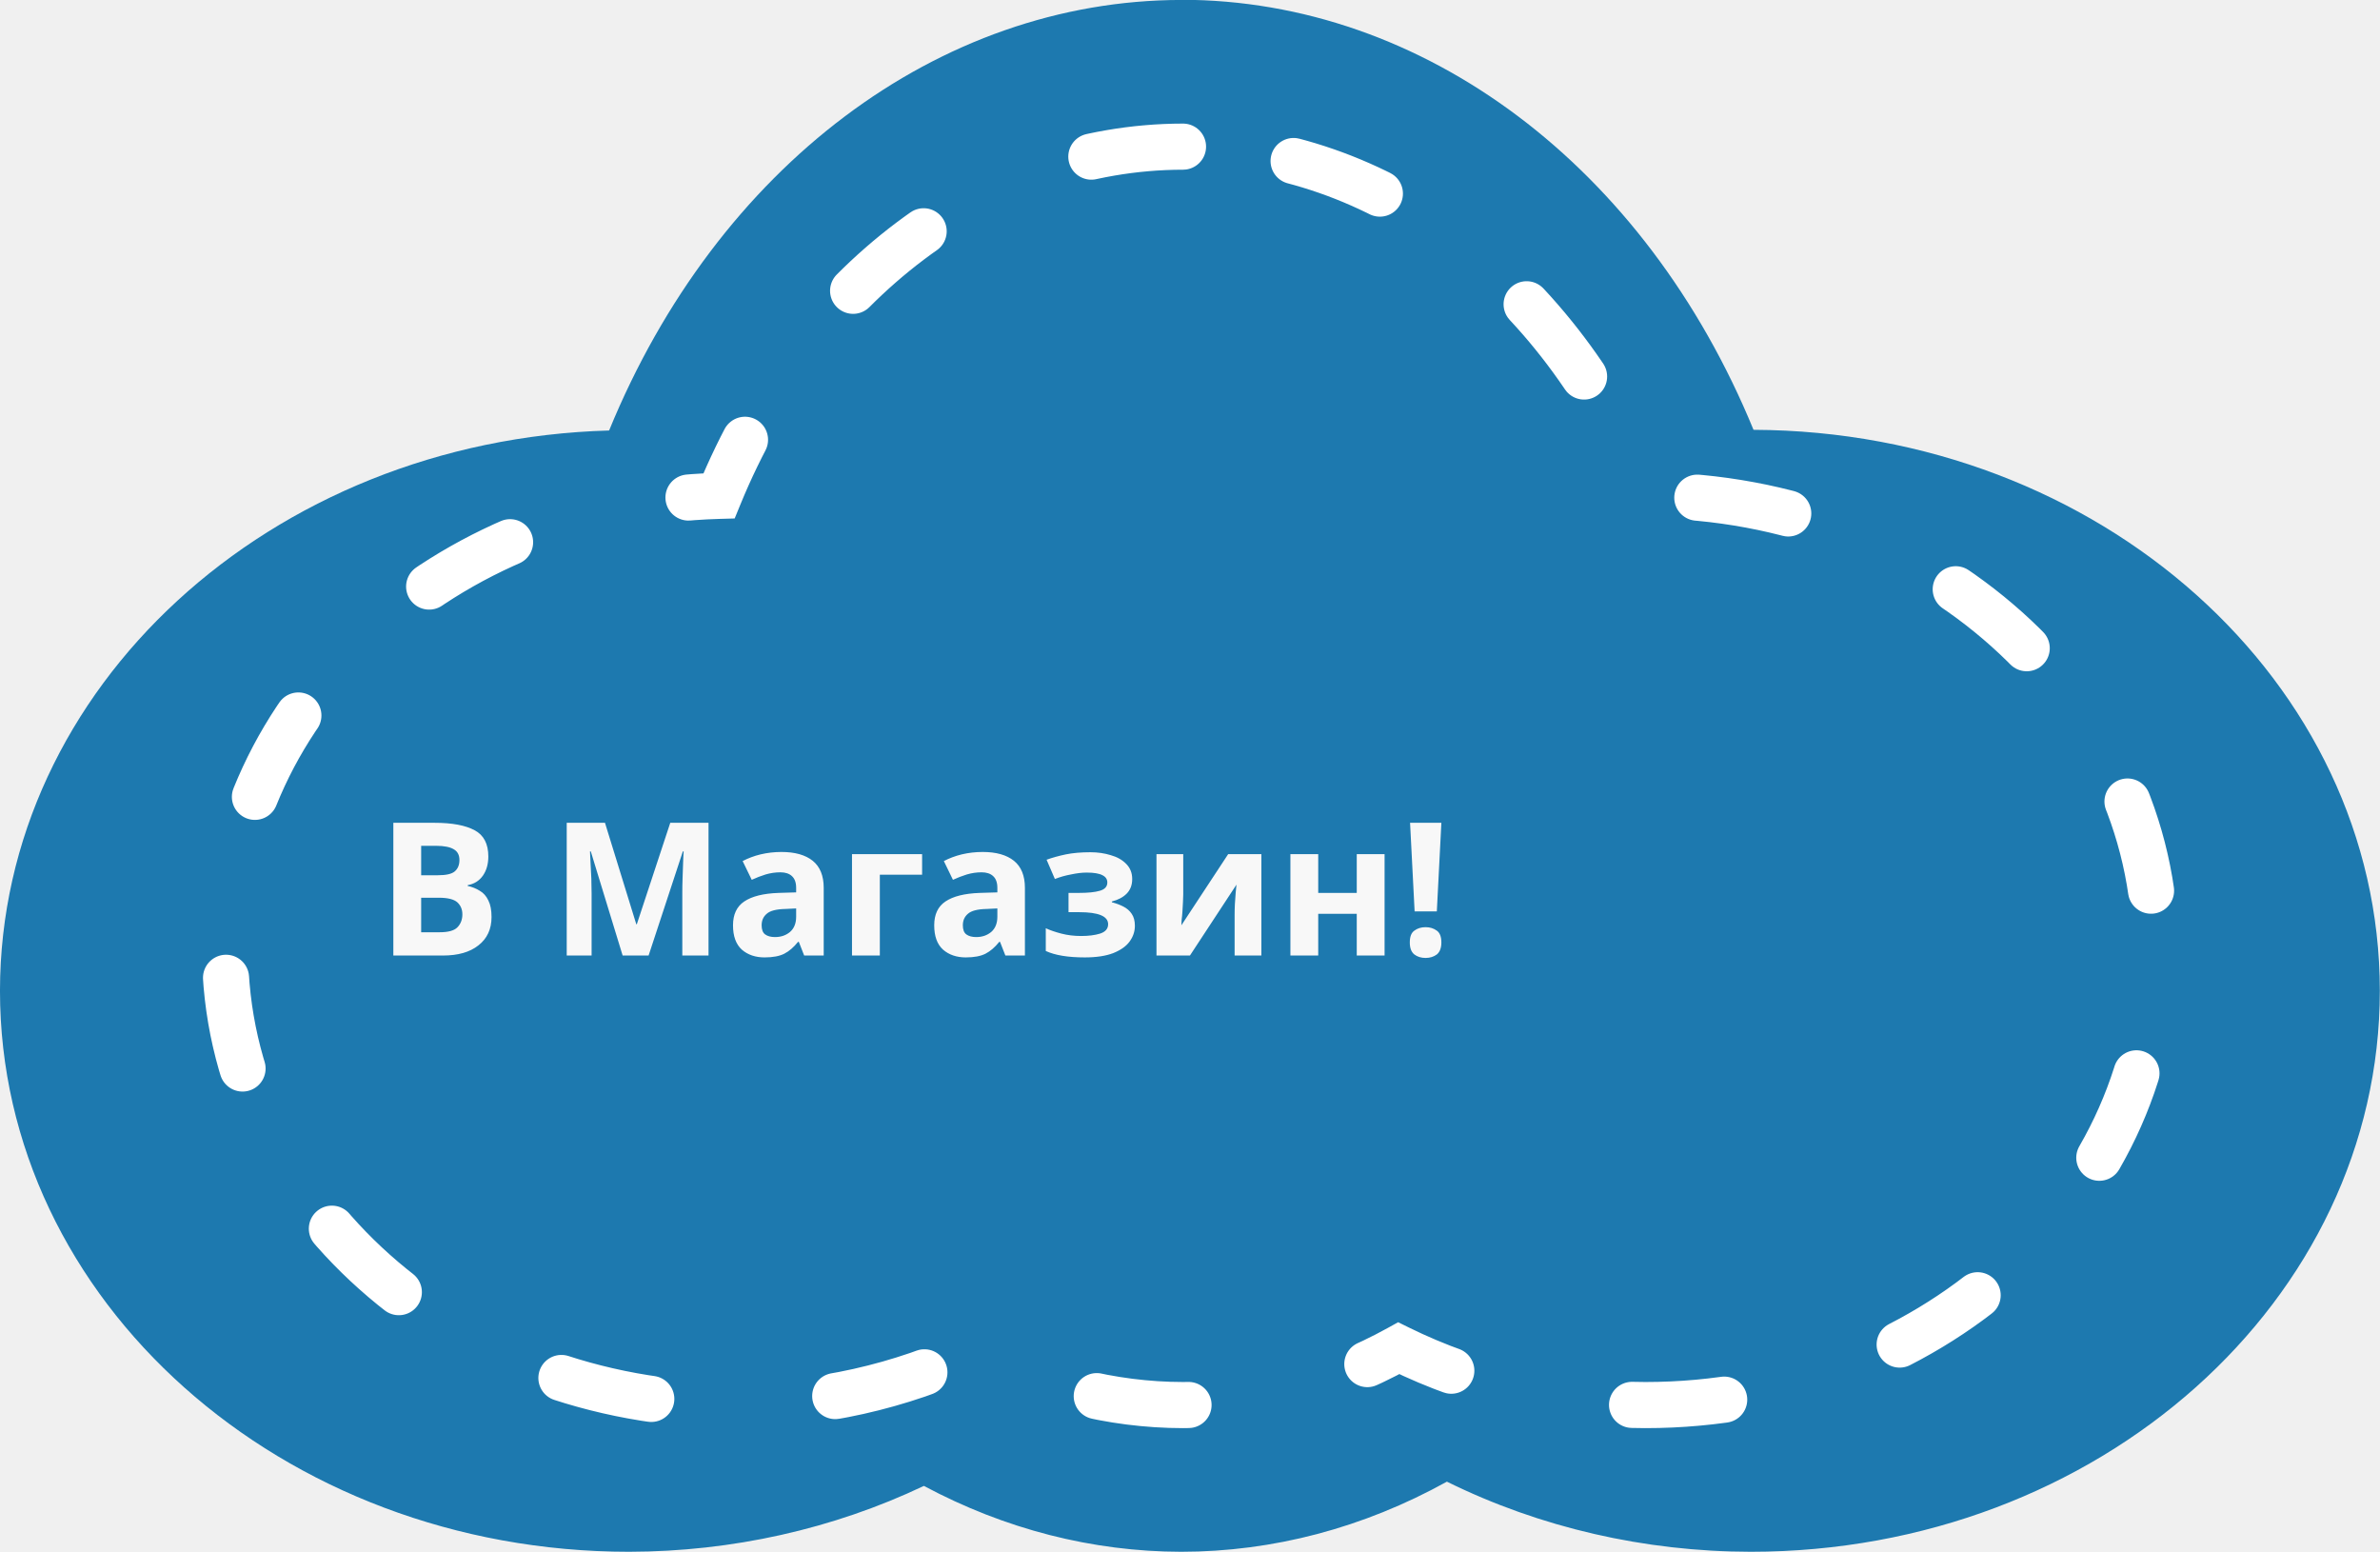
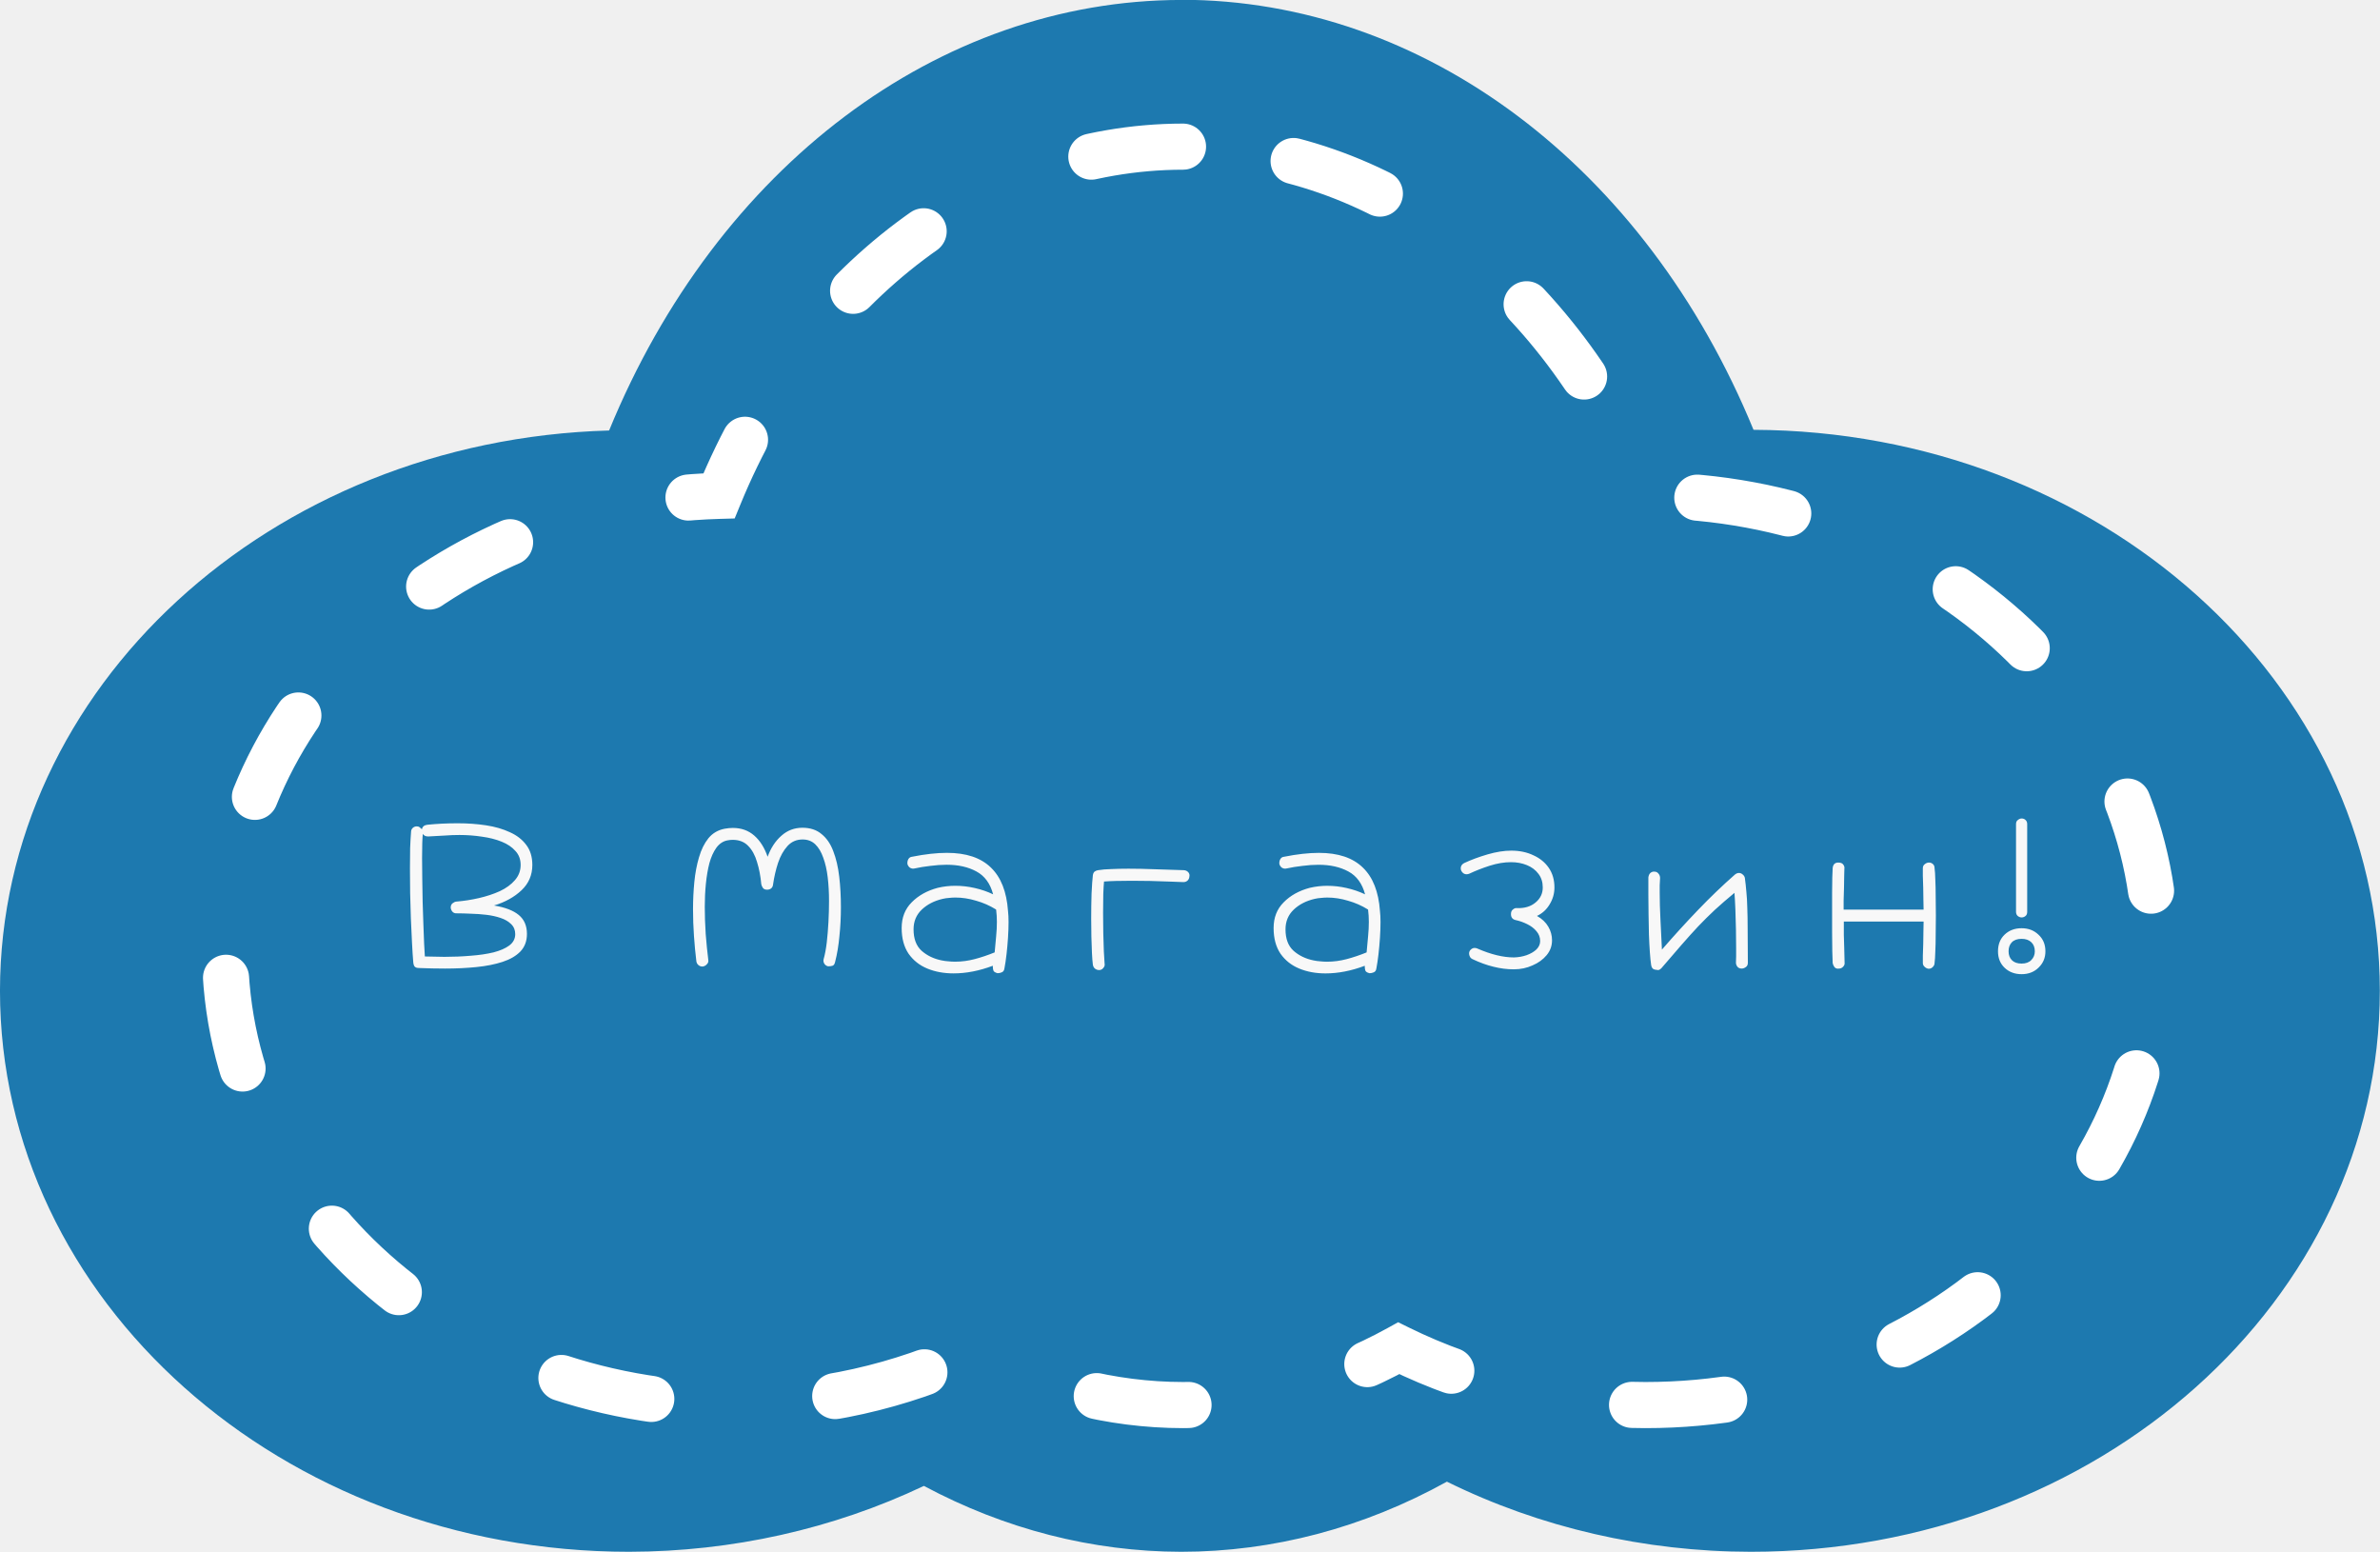
<svg xmlns="http://www.w3.org/2000/svg" width="138.988mm" height="90.612mm" viewBox="0 0 138.988 90.612" version="1.1" id="svg1">
  <defs id="defs1" />
  <g id="layer1" transform="translate(-32.24369,-73.7555)">
    <g id="g105780" transform="translate(-104.2467,-1364.561)">
      <g id="g34341-92-5-5-3" transform="matrix(9.936259,0,0,9.936259,88.04036,1383.466)" style="opacity:1;fill:#1d79af;fill-opacity:1">
        <path id="path16198-8-5-2-8-3" style="fill:#1d79af;fill-opacity:1;stroke-width:0.783;stroke-linecap:round;stroke-dashoffset:27.213" d="m 11.819,5.52 a 3.759,4.56 0 0 0 -3.363,2.53 3.697,3.297 0 0 0 -3.58,3.292 3.697,3.297 0 0 0 3.697,3.297 3.697,3.297 0 0 0 1.733,-0.387 3.759,4.56 0 0 0 1.512,0.387 3.759,4.56 0 0 0 1.562,-0.412 3.697,3.297 0 0 0 1.786,0.412 3.697,3.297 0 0 0 3.697,-3.297 3.697,3.297 0 0 0 -3.681,-3.296 3.759,4.56 0 0 0 -3.364,-2.527 z" />
        <path id="path16198-5-1-8-7-1-1" style="fill:#1d79af;fill-opacity:1;stroke:#ffffff;stroke-width:0.271;stroke-linecap:round;stroke-dasharray:0.543, 1.086;stroke-dashoffset:0;stroke-opacity:1" d="m 11.829,6.382 a 3.048,3.698 0 0 0 -2.727,2.052 2.998,2.673 0 0 0 -2.903,2.67 2.998,2.673 0 0 0 2.998,2.673 2.998,2.673 0 0 0 1.406,-0.314 3.048,3.698 0 0 0 1.227,0.314 3.048,3.698 0 0 0 1.267,-0.334 2.998,2.673 0 0 0 1.449,0.334 2.998,2.673 0 0 0 2.998,-2.673 2.998,2.673 0 0 0 -2.985,-2.673 3.048,3.698 0 0 0 -2.728,-2.049 z" />
      </g>
-       <text xml:space="preserve" style="font-style:normal;font-variant:normal;font-weight:bold;font-stretch:normal;font-size:10.861px;line-height:1;font-family:'last ninja';-inkscape-font-specification:'last ninja Bold';font-variant-ligatures:normal;font-variant-position:normal;font-variant-caps:normal;font-variant-numeric:normal;font-variant-alternates:normal;font-feature-settings:normal;text-indent:0;text-align:start;text-decoration:none;text-decoration-line:none;text-decoration-style:solid;text-decoration-color:#000000;letter-spacing:0px;word-spacing:0px;text-transform:none;writing-mode:lr-tb;direction:ltr;text-orientation:mixed;dominant-baseline:auto;baseline-shift:baseline;text-anchor:start;white-space:normal;shape-padding:0;vector-effect:none;fill:#f8f8f8;fill-opacity:1;stroke:none;stroke-width:0.272;stroke-linecap:butt;stroke-linejoin:miter;stroke-miterlimit:4;stroke-dasharray:none;stroke-dashoffset:0;stroke-opacity:1" x="158.475" y="1494.109" id="text23762-5-1-0-4">
-         <tspan id="tspan23760-3-5-4-7" style="font-style:normal;font-variant:normal;font-weight:bold;font-stretch:normal;font-family:'Hachi Maru Pop';-inkscape-font-specification:'Hachi Maru Pop Bold';fill:#f8f8f8;fill-opacity:1;stroke-width:0.272" x="158.475" y="1494.109">В Магазин!</tspan>
-       </text>
+       <path style="font-weight:bold;font-size:10.861px;line-height:1;font-family:'Hachi Maru Pop';-inkscape-font-specification:'Hachi Maru Pop Bold';letter-spacing:0px;word-spacing:0px;baseline-shift:baseline;fill:#f8f8f8;stroke-width:0.272" d="m 160.952,1494.837 q -0.163,0 -0.239,-0.076 -0.065,-0.065 -0.087,-0.239 -0.043,-0.51 -0.076,-1.173 -0.033,-0.662 -0.065,-1.401 -0.022,-0.739 -0.043,-1.488 -0.011,-0.749 -0.011,-1.444 0,-0.641 0.011,-1.184 0.022,-0.554 0.054,-0.945 0,-0.141 0.109,-0.239 0.119,-0.098 0.261,-0.076 0.087,0 0.163,0.076 0.087,0.065 0.098,0.098 0.043,-0.239 0.315,-0.272 0.413,-0.043 0.858,-0.065 0.456,-0.022 0.923,-0.022 0.869,0 1.651,0.119 0.782,0.119 1.39,0.402 0.608,0.272 0.956,0.739 0.358,0.467 0.358,1.173 0,0.88 -0.63,1.477 -0.63,0.597 -1.607,0.891 0.977,0.163 1.444,0.554 0.478,0.391 0.478,1.108 0,0.619 -0.38,1.021 -0.38,0.391 -1.043,0.608 -0.663,0.217 -1.531,0.304 -0.858,0.087 -1.825,0.087 -0.749,0 -1.531,-0.032 z m 0.348,-0.673 q 0.282,0.011 0.565,0.011 0.293,0.011 0.576,0.011 0.804,0 1.542,-0.065 0.739,-0.054 1.325,-0.195 0.586,-0.152 0.923,-0.402 0.348,-0.261 0.348,-0.662 0,-0.358 -0.239,-0.587 -0.228,-0.228 -0.608,-0.358 -0.38,-0.13 -0.836,-0.185 -0.456,-0.054 -0.912,-0.065 -0.445,-0.022 -0.815,-0.022 -0.141,0.011 -0.239,-0.076 -0.098,-0.098 -0.119,-0.25 0,-0.174 0.109,-0.261 0.109,-0.087 0.217,-0.098 0.663,-0.054 1.325,-0.206 0.662,-0.152 1.216,-0.402 0.554,-0.261 0.88,-0.641 0.337,-0.38 0.337,-0.891 0,-0.489 -0.304,-0.815 -0.293,-0.337 -0.804,-0.543 -0.51,-0.206 -1.151,-0.293 -0.641,-0.098 -1.314,-0.098 -0.424,0 -0.847,0.032 -0.413,0.022 -0.977,0.054 -0.228,0 -0.315,-0.152 -0.022,0.174 -0.033,0.543 -0.011,0.369 -0.011,0.869 0,0.554 0.011,1.216 0.011,0.662 0.022,1.347 0.022,0.673 0.043,1.303 0.022,0.619 0.043,1.119 0.022,0.489 0.043,0.76 z m 16.237,0.587 q -0.141,0.011 -0.25,-0.076 -0.109,-0.087 -0.13,-0.228 -0.087,-0.706 -0.141,-1.488 -0.054,-0.782 -0.054,-1.553 0,-0.804 0.076,-1.586 0.076,-0.782 0.272,-1.444 0.195,-0.673 0.554,-1.119 0.369,-0.445 0.956,-0.554 0.119,-0.022 0.239,-0.033 0.119,-0.011 0.228,-0.011 0.739,0 1.249,0.445 0.51,0.445 0.782,1.238 0.282,-0.771 0.804,-1.227 0.521,-0.467 1.227,-0.467 0.684,0 1.119,0.369 0.445,0.358 0.684,0.999 0.25,0.641 0.348,1.488 0.098,0.836 0.098,1.792 0,0.858 -0.087,1.683 -0.076,0.825 -0.25,1.499 -0.043,0.195 -0.152,0.228 -0.109,0.033 -0.261,0.033 -0.141,-0.033 -0.217,-0.152 -0.076,-0.119 -0.043,-0.261 0.119,-0.424 0.185,-0.988 0.065,-0.576 0.098,-1.195 0.033,-0.63 0.033,-1.216 0,-0.739 -0.076,-1.379 -0.076,-0.652 -0.261,-1.151 -0.174,-0.5 -0.467,-0.782 -0.293,-0.282 -0.739,-0.282 -0.532,0 -0.88,0.38 -0.348,0.38 -0.554,0.988 -0.196,0.597 -0.293,1.271 -0.011,0.13 -0.109,0.217 -0.098,0.076 -0.239,0.076 -0.163,0 -0.239,-0.098 -0.076,-0.109 -0.098,-0.217 -0.065,-0.717 -0.25,-1.303 -0.174,-0.597 -0.521,-0.945 -0.337,-0.348 -0.901,-0.348 -0.152,0 -0.315,0.033 -0.38,0.076 -0.641,0.434 -0.25,0.348 -0.402,0.891 -0.141,0.543 -0.206,1.206 -0.065,0.652 -0.065,1.336 0,0.76 0.054,1.597 0.065,0.826 0.152,1.52 0.022,0.141 -0.076,0.239 -0.087,0.109 -0.239,0.141 z m 17.214,0.391 q -0.217,-0.054 -0.25,-0.163 -0.033,-0.098 -0.033,-0.272 -1.184,0.445 -2.292,0.445 -0.847,0 -1.531,-0.282 -0.684,-0.282 -1.097,-0.869 -0.402,-0.597 -0.402,-1.499 0,-0.912 0.586,-1.499 0.586,-0.597 1.52,-0.847 0.51,-0.119 1.021,-0.119 0.576,0 1.14,0.13 0.576,0.13 1.075,0.369 -0.25,-0.945 -0.977,-1.336 -0.717,-0.391 -1.738,-0.391 -0.456,0 -0.945,0.065 -0.489,0.054 -0.934,0.152 -0.13,0.033 -0.261,-0.043 -0.119,-0.087 -0.152,-0.228 -0.011,-0.152 0.054,-0.272 0.076,-0.13 0.217,-0.141 1.14,-0.228 2.042,-0.228 1.683,0 2.563,0.858 0.88,0.847 0.999,2.53 0.033,0.272 0.033,0.652 0,0.423 -0.033,0.923 -0.033,0.5 -0.087,0.967 -0.054,0.467 -0.119,0.804 -0.022,0.185 -0.152,0.239 -0.119,0.054 -0.25,0.054 z m -3.269,-0.749 q 0.196,0.043 0.391,0.054 0.195,0.022 0.391,0.022 0.576,0 1.151,-0.152 0.576,-0.152 1.162,-0.391 0.054,-0.51 0.087,-0.945 0.043,-0.434 0.043,-0.836 0,-0.185 -0.011,-0.358 -0.011,-0.185 -0.033,-0.358 0,0 -0.011,0 0,0 0,-0.011 -0.543,-0.337 -1.162,-0.51 -0.608,-0.185 -1.206,-0.185 -0.185,0 -0.369,0.022 -0.185,0.011 -0.369,0.054 -0.749,0.174 -1.227,0.63 -0.478,0.456 -0.478,1.151 0,0.825 0.467,1.249 0.478,0.424 1.173,0.565 z m 9.199,0.565 q -0.141,0 -0.25,-0.087 -0.098,-0.087 -0.119,-0.228 -0.033,-0.261 -0.054,-0.684 -0.022,-0.434 -0.033,-0.956 -0.011,-0.521 -0.011,-1.054 0,-0.771 0.022,-1.466 0.033,-0.706 0.076,-1.064 0.022,-0.152 0.109,-0.217 0.098,-0.065 0.195,-0.076 0.326,-0.054 0.782,-0.065 0.467,-0.022 0.999,-0.022 0.728,0 1.553,0.033 0.836,0.022 1.683,0.054 0.152,0.011 0.25,0.119 0.098,0.109 0.065,0.261 -0.011,0.141 -0.119,0.239 -0.109,0.087 -0.261,0.076 -0.369,-0.022 -0.869,-0.033 -0.5,-0.022 -1.043,-0.033 -0.543,-0.011 -1.064,-0.011 -0.5,0 -0.923,0.011 -0.424,0.011 -0.706,0.033 -0.022,0.228 -0.043,0.728 -0.011,0.5 -0.011,1.108 0,0.576 0.011,1.173 0.011,0.587 0.033,1.064 0.022,0.467 0.043,0.706 0.033,0.152 -0.076,0.272 -0.098,0.119 -0.239,0.119 z m 15.791,0.185 q -0.217,-0.054 -0.25,-0.163 -0.033,-0.098 -0.033,-0.272 -1.184,0.445 -2.292,0.445 -0.847,0 -1.531,-0.282 -0.684,-0.282 -1.097,-0.869 -0.402,-0.597 -0.402,-1.499 0,-0.912 0.586,-1.499 0.586,-0.597 1.52,-0.847 0.51,-0.119 1.021,-0.119 0.576,0 1.14,0.13 0.576,0.13 1.075,0.369 -0.25,-0.945 -0.977,-1.336 -0.717,-0.391 -1.738,-0.391 -0.456,0 -0.945,0.065 -0.489,0.054 -0.934,0.152 -0.13,0.033 -0.261,-0.043 -0.119,-0.087 -0.152,-0.228 -0.011,-0.152 0.054,-0.272 0.076,-0.13 0.217,-0.141 1.14,-0.228 2.042,-0.228 1.683,0 2.563,0.858 0.88,0.847 0.999,2.53 0.033,0.272 0.033,0.652 0,0.423 -0.033,0.923 -0.033,0.5 -0.087,0.967 -0.054,0.467 -0.119,0.804 -0.022,0.185 -0.152,0.239 -0.119,0.054 -0.25,0.054 z m -3.269,-0.749 q 0.195,0.043 0.391,0.054 0.195,0.022 0.391,0.022 0.576,0 1.151,-0.152 0.576,-0.152 1.162,-0.391 0.054,-0.51 0.087,-0.945 0.043,-0.434 0.043,-0.836 0,-0.185 -0.011,-0.358 -0.011,-0.185 -0.033,-0.358 0,0 -0.011,0 0,0 0,-0.011 -0.543,-0.337 -1.162,-0.51 -0.608,-0.185 -1.206,-0.185 -0.185,0 -0.369,0.022 -0.185,0.011 -0.369,0.054 -0.749,0.174 -1.227,0.63 -0.478,0.456 -0.478,1.151 0,0.825 0.467,1.249 0.478,0.424 1.173,0.565 z m 11.697,0.521 q -0.597,0 -1.195,-0.152 -0.586,-0.141 -1.227,-0.445 -0.109,-0.054 -0.152,-0.152 -0.043,-0.087 -0.043,-0.174 0,-0.141 0.098,-0.228 0.098,-0.098 0.228,-0.098 0.076,0 0.152,0.033 1.195,0.521 2.14,0.521 0.391,-0.011 0.739,-0.13 0.358,-0.13 0.576,-0.337 0.217,-0.217 0.217,-0.489 0,-0.326 -0.217,-0.576 -0.206,-0.25 -0.543,-0.413 -0.326,-0.163 -0.684,-0.239 -0.261,-0.065 -0.261,-0.347 0,-0.185 0.119,-0.272 0.119,-0.098 0.228,-0.076 0.673,0.022 1.086,-0.326 0.424,-0.348 0.424,-0.88 0,-0.467 -0.25,-0.793 -0.25,-0.337 -0.673,-0.51 -0.424,-0.174 -0.934,-0.174 -0.586,0 -1.238,0.206 -0.641,0.206 -1.195,0.467 -0.076,0.033 -0.163,0.033 -0.141,0 -0.239,-0.109 -0.098,-0.109 -0.098,-0.239 0,-0.196 0.195,-0.304 0.63,-0.293 1.379,-0.51 0.749,-0.217 1.379,-0.217 0.728,0 1.292,0.272 0.576,0.261 0.901,0.739 0.326,0.478 0.326,1.14 0,0.532 -0.282,0.988 -0.272,0.456 -0.739,0.673 0.445,0.25 0.663,0.63 0.217,0.369 0.217,0.793 0,0.489 -0.315,0.869 -0.315,0.38 -0.825,0.597 -0.5,0.228 -1.086,0.228 z m 8.254,0.022 q -0.206,-0.033 -0.239,-0.272 -0.043,-0.282 -0.076,-0.749 -0.033,-0.467 -0.054,-1.043 -0.011,-0.576 -0.022,-1.173 -0.011,-0.608 -0.011,-1.162 0,-0.565 0,-0.988 0.022,-0.185 0.13,-0.272 0.119,-0.087 0.239,-0.065 0.13,0 0.217,0.109 0.098,0.109 0.098,0.261 -0.011,0.206 -0.022,0.423 0,0.206 0,0.434 0,0.728 0.043,1.553 0.043,0.825 0.087,1.77 1.064,-1.227 2.118,-2.324 1.053,-1.097 2.14,-2.053 0.119,-0.098 0.239,-0.098 0.119,0 0.217,0.087 0.109,0.087 0.13,0.206 0.054,0.402 0.087,0.804 0.043,0.402 0.054,0.934 0.022,0.532 0.022,1.303 0.011,0.771 0.011,1.911 0,0.174 -0.119,0.25 -0.119,0.087 -0.239,0.087 -0.174,0 -0.261,-0.119 -0.076,-0.109 -0.076,-0.228 0.011,-0.174 0.011,-0.38 0,-0.206 0,-0.445 0,-0.521 -0.011,-1.108 -0.011,-0.597 -0.033,-1.162 -0.022,-0.565 -0.054,-0.978 -0.63,0.521 -1.14,0.988 -0.5,0.467 -0.977,0.967 -0.467,0.499 -0.988,1.097 -0.51,0.587 -1.162,1.347 -0.109,0.109 -0.196,0.109 -0.033,0 -0.076,-0.011 -0.033,0 -0.087,-0.011 z m 15.976,-0.054 q -0.141,-0.011 -0.25,-0.119 -0.109,-0.098 -0.098,-0.25 0,-0.098 0,-0.402 0.011,-0.304 0.022,-0.684 0.011,-0.391 0.011,-0.749 0.011,-0.358 0.011,-0.554 h -4.659 q 0,0.423 0,0.771 0.011,0.347 0.022,0.728 0.011,0.369 0.022,0.89 0.022,0.141 -0.087,0.25 -0.098,0.109 -0.25,0.109 -0.174,0.022 -0.261,-0.098 -0.076,-0.109 -0.098,-0.228 -0.011,-0.217 -0.022,-0.695 0,-0.478 -0.011,-1.097 0,-0.63 0,-1.26 0,-0.554 0,-1.054 0.011,-0.51 0.011,-0.891 0.011,-0.38 0.022,-0.543 0.033,-0.326 0.326,-0.326 0.217,0 0.293,0.119 0.087,0.109 0.065,0.25 0,0.098 -0.011,0.413 0,0.304 -0.011,0.695 -0.011,0.391 -0.022,0.739 0,0.348 0,0.532 h 4.67 q 0,-0.185 -0.011,-0.543 0,-0.358 -0.011,-0.739 -0.011,-0.391 -0.022,-0.695 0,-0.315 0,-0.402 -0.011,-0.185 0.109,-0.272 0.119,-0.098 0.25,-0.098 0.13,0 0.228,0.087 0.098,0.087 0.098,0.239 0.033,0.228 0.043,0.662 0.022,0.434 0.022,0.988 0.011,0.543 0.011,1.119 0,0.576 -0.011,1.129 0,0.543 -0.022,0.978 -0.011,0.424 -0.043,0.662 0,0.13 -0.098,0.228 -0.098,0.109 -0.239,0.109 z m 5.419,-2.998 q -0.119,0 -0.228,-0.087 -0.098,-0.087 -0.098,-0.239 v -5.126 q 0,-0.163 0.109,-0.239 0.109,-0.087 0.217,-0.087 0.141,0 0.228,0.087 0.098,0.087 0.098,0.239 v 5.126 q 0,0.174 -0.109,0.25 -0.098,0.076 -0.217,0.076 z m 0,3.313 q -0.597,0 -0.988,-0.369 -0.391,-0.369 -0.391,-0.967 0,-0.608 0.391,-0.978 0.391,-0.369 0.988,-0.369 0.597,0 0.988,0.38 0.402,0.369 0.402,0.967 0,0.565 -0.391,0.945 -0.391,0.391 -0.999,0.391 z m 0,-0.619 q 0.369,0 0.565,-0.206 0.206,-0.206 0.206,-0.51 0,-0.337 -0.206,-0.532 -0.206,-0.196 -0.565,-0.196 -0.38,0 -0.576,0.206 -0.185,0.196 -0.185,0.521 0,0.326 0.195,0.521 0.195,0.196 0.565,0.196 z" id="text23762-5-1-0-4" aria-label="В Магазин!" />
    </g>
  </g>
</svg>
